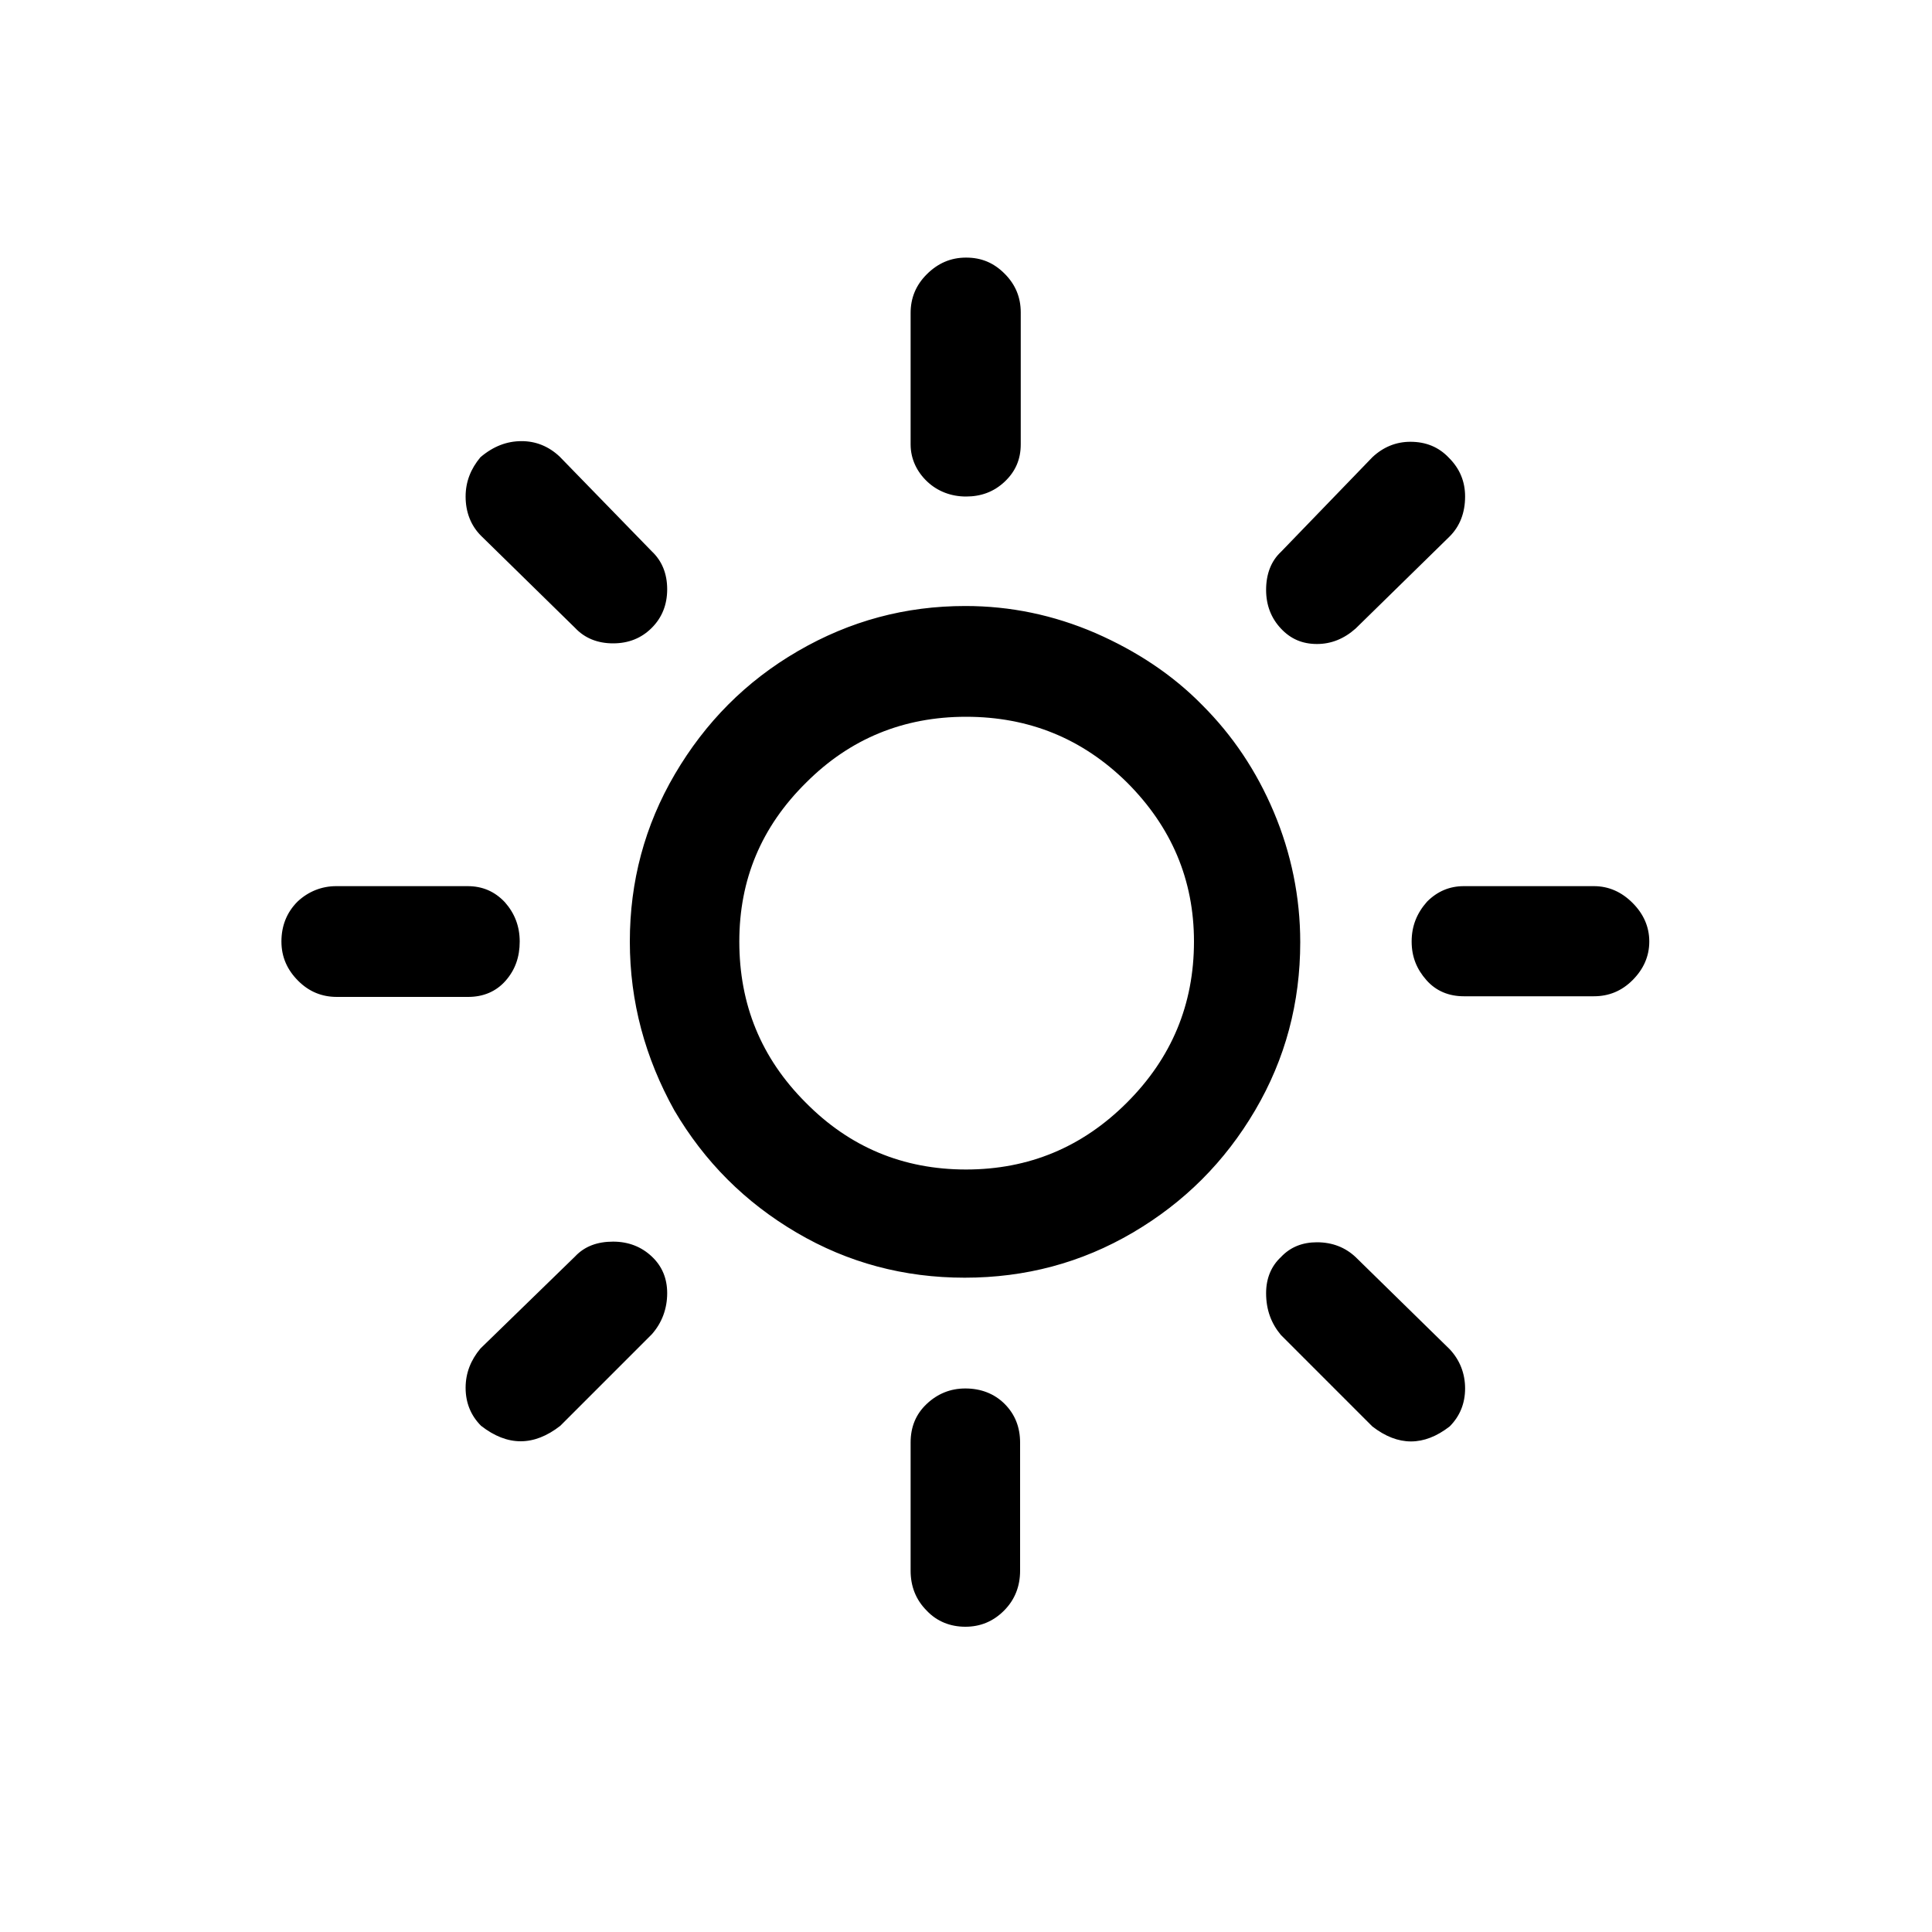
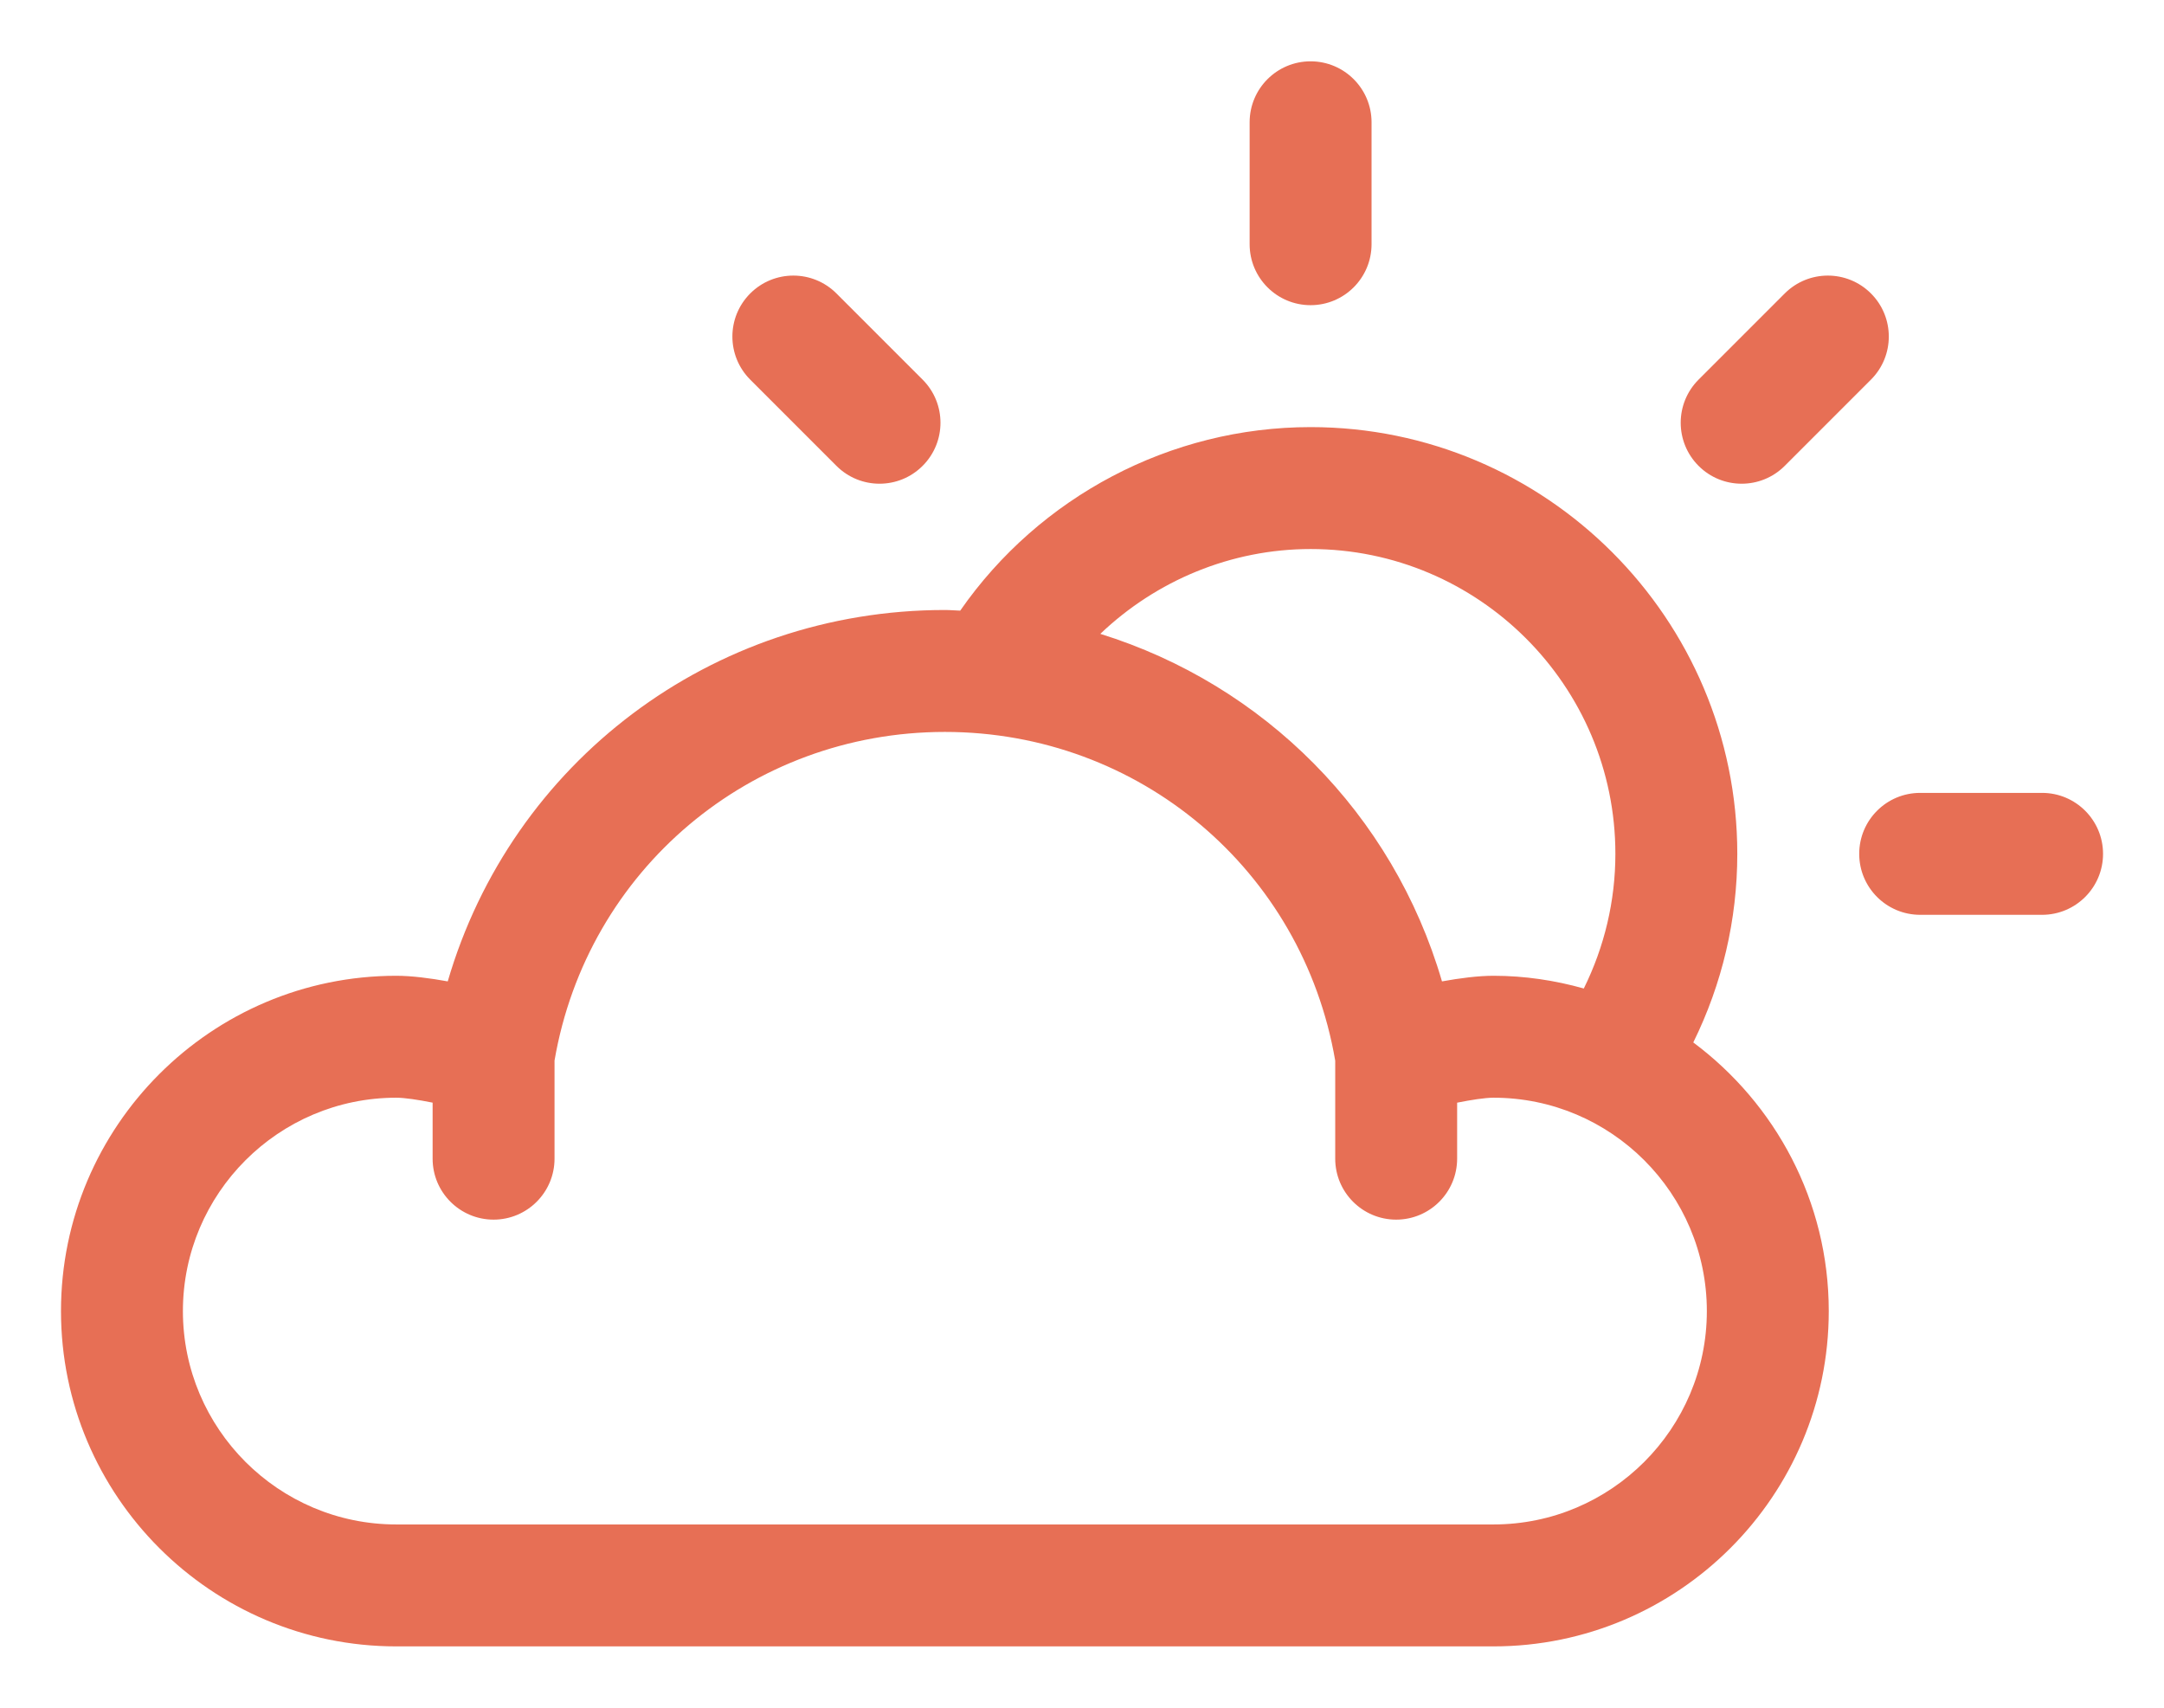
- <svg xmlns="http://www.w3.org/2000/svg" version="1.1" id="Layer_1" x="0px" y="0px" viewBox="0 0 30 30" style="enable-background:new 0 0 30 30;" xml:space="preserve">
-   <path d="M4.37,14.62c0-0.24,0.08-0.45,0.25-0.62c0.17-0.16,0.38-0.24,0.6-0.24h2.04c0.23,0,0.42,0.08,0.58,0.25  c0.15,0.17,0.23,0.37,0.23,0.61S8,15.06,7.85,15.23c-0.15,0.17-0.35,0.25-0.58,0.25H5.23c-0.23,0-0.43-0.08-0.6-0.25  C4.46,15.06,4.37,14.86,4.37,14.62z M7.23,21.55c0-0.23,0.08-0.43,0.23-0.61l1.47-1.43c0.15-0.16,0.35-0.23,0.59-0.23  c0.24,0,0.44,0.08,0.6,0.23s0.24,0.34,0.24,0.57c0,0.24-0.08,0.46-0.24,0.64L8.7,22.14c-0.41,0.32-0.82,0.32-1.23,0  C7.31,21.98,7.23,21.78,7.23,21.55z M7.23,7.71c0-0.23,0.08-0.43,0.23-0.61C7.66,6.93,7.87,6.85,8.1,6.85  c0.22,0,0.42,0.08,0.59,0.24l1.43,1.47c0.16,0.15,0.24,0.35,0.24,0.59c0,0.24-0.08,0.44-0.24,0.6s-0.36,0.24-0.6,0.24  c-0.24,0-0.44-0.08-0.59-0.24L7.47,8.32C7.31,8.16,7.23,7.95,7.23,7.71z M9.78,14.62c0-0.93,0.23-1.8,0.7-2.6s1.1-1.44,1.91-1.91  s1.67-0.7,2.6-0.7c0.7,0,1.37,0.14,2.02,0.42c0.64,0.28,1.2,0.65,1.66,1.12c0.47,0.47,0.84,1.02,1.11,1.66  c0.27,0.64,0.41,1.32,0.41,2.02c0,0.94-0.23,1.81-0.7,2.61c-0.47,0.8-1.1,1.43-1.9,1.9c-0.8,0.47-1.67,0.7-2.61,0.7  s-1.81-0.23-2.61-0.7c-0.8-0.47-1.43-1.1-1.9-1.9C10.02,16.43,9.78,15.56,9.78,14.62z M11.48,14.62c0,0.98,0.34,1.81,1.03,2.5  c0.68,0.69,1.51,1.04,2.49,1.04s1.81-0.35,2.5-1.04s1.04-1.52,1.04-2.5c0-0.96-0.35-1.78-1.04-2.47c-0.69-0.68-1.52-1.02-2.5-1.02  c-0.97,0-1.8,0.34-2.48,1.02C11.82,12.84,11.48,13.66,11.48,14.62z M14.14,22.4c0-0.24,0.08-0.44,0.25-0.6s0.37-0.24,0.6-0.24  c0.24,0,0.45,0.08,0.61,0.24s0.24,0.36,0.24,0.6v1.99c0,0.24-0.08,0.45-0.25,0.62c-0.17,0.17-0.37,0.25-0.6,0.25  s-0.44-0.08-0.6-0.25c-0.17-0.17-0.25-0.38-0.25-0.62V22.4z M14.14,6.9V4.86c0-0.23,0.08-0.43,0.25-0.6C14.56,4.09,14.76,4,15,4  s0.43,0.08,0.6,0.25c0.17,0.17,0.25,0.37,0.25,0.6V6.9c0,0.23-0.08,0.42-0.25,0.58S15.23,7.71,15,7.71s-0.44-0.08-0.6-0.23  S14.14,7.13,14.14,6.9z M19.66,20.08c0-0.23,0.08-0.42,0.23-0.56c0.15-0.16,0.34-0.23,0.56-0.23c0.24,0,0.44,0.08,0.6,0.23  l1.46,1.43c0.16,0.17,0.24,0.38,0.24,0.61c0,0.23-0.08,0.43-0.24,0.59c-0.4,0.31-0.8,0.31-1.2,0l-1.42-1.42  C19.74,20.55,19.66,20.34,19.66,20.08z M19.66,9.16c0-0.25,0.08-0.45,0.23-0.59l1.42-1.47c0.17-0.16,0.37-0.24,0.59-0.24  c0.24,0,0.44,0.08,0.6,0.25c0.17,0.17,0.25,0.37,0.25,0.6c0,0.25-0.08,0.46-0.24,0.62l-1.46,1.43c-0.18,0.16-0.38,0.24-0.6,0.24  c-0.23,0-0.41-0.08-0.56-0.24S19.66,9.4,19.66,9.16z M21.92,14.62c0-0.24,0.08-0.44,0.24-0.62c0.16-0.16,0.35-0.24,0.57-0.24h2.02  c0.23,0,0.43,0.09,0.6,0.26c0.17,0.17,0.26,0.37,0.26,0.6s-0.09,0.43-0.26,0.6c-0.17,0.17-0.37,0.25-0.6,0.25h-2.02  c-0.23,0-0.43-0.08-0.58-0.25S21.92,14.86,21.92,14.62z" />
+ <svg xmlns="http://www.w3.org/2000/svg" width="512" height="404" viewBox="17 8 71 56">
+   <path fill="#E76F55" d="M72.556,42.187C73.501,40.271,74,38.166,74,36c0-7.72-6.28-14-14-14c-4.601,0-8.895,2.281-11.496,6.021 C48.336,28.016,48.17,28,48.001,28c-7.664,0-14.219,5.012-16.311,12.184C31.113,40.079,30.508,40,30.001,40 c-6.066,0-11,4.935-11,11s4.934,11,11,11h36c6.065,0,11-4.935,11-11C77.001,47.392,75.247,44.194,72.556,42.187z M60,26 c5.514,0,10,4.486,10,10c0,1.548-0.36,3.05-1.036,4.417C68.019,40.152,67.028,40,66.001,40c-0.508,0-1.112,0.079-1.69,0.184 c-1.608-5.511-5.854-9.735-11.21-11.401C54.939,27.03,57.397,26,60,26z M66.001,58h-36c-3.859,0-7-3.141-7-7s3.141-7,7-7 c0.277,0,0.723,0.068,1.193,0.162V46c0,1.104,0.896,2,2,2c1.104,0,2-0.896,2-2v-3.219C36.267,36.528,41.63,32,48.001,32 c6.372,0,11.736,4.53,12.807,10.786V46c0,1.104,0.896,2,2,2s2-0.896,2-2v-1.837C65.279,44.069,65.727,44,66.001,44 c3.859,0,7,3.141,7,7S69.86,58,66.001,58z M60,18c1.104,0,2-0.896,2-2v-4c0-1.104-0.896-2-2-2c-1.105,0-2,0.896-2,2v4C58,17.104,58.895,18,60,18z M84,34h-4c-1.105,0-2,0.896-2,2s0.895,2,2,2h4c1.104,0,2-0.896,2-2S85.104,34,84,34z M74.143,23.857c0.512,0,1.023-0.195,1.414-0.586l2.828-2.828c0.781-0.781,0.781-2.047,0-2.828 c-0.781-0.781-2.047-0.781-2.828,0l-2.828,2.828c-0.781,0.781-0.781,2.047,0,2.828C73.119,23.662,73.631,23.857,74.143,23.857z M44.443,23.271c0.391,0.391,0.902,0.586,1.414,0.586c0.512,0,1.023-0.195,1.414-0.586c0.781-0.781,0.781-2.047,0-2.828 l-2.828-2.828c-0.781-0.781-2.047-0.781-2.828,0c-0.781,0.781-0.781,2.047,0,2.828L44.443,23.271z" />
</svg>
